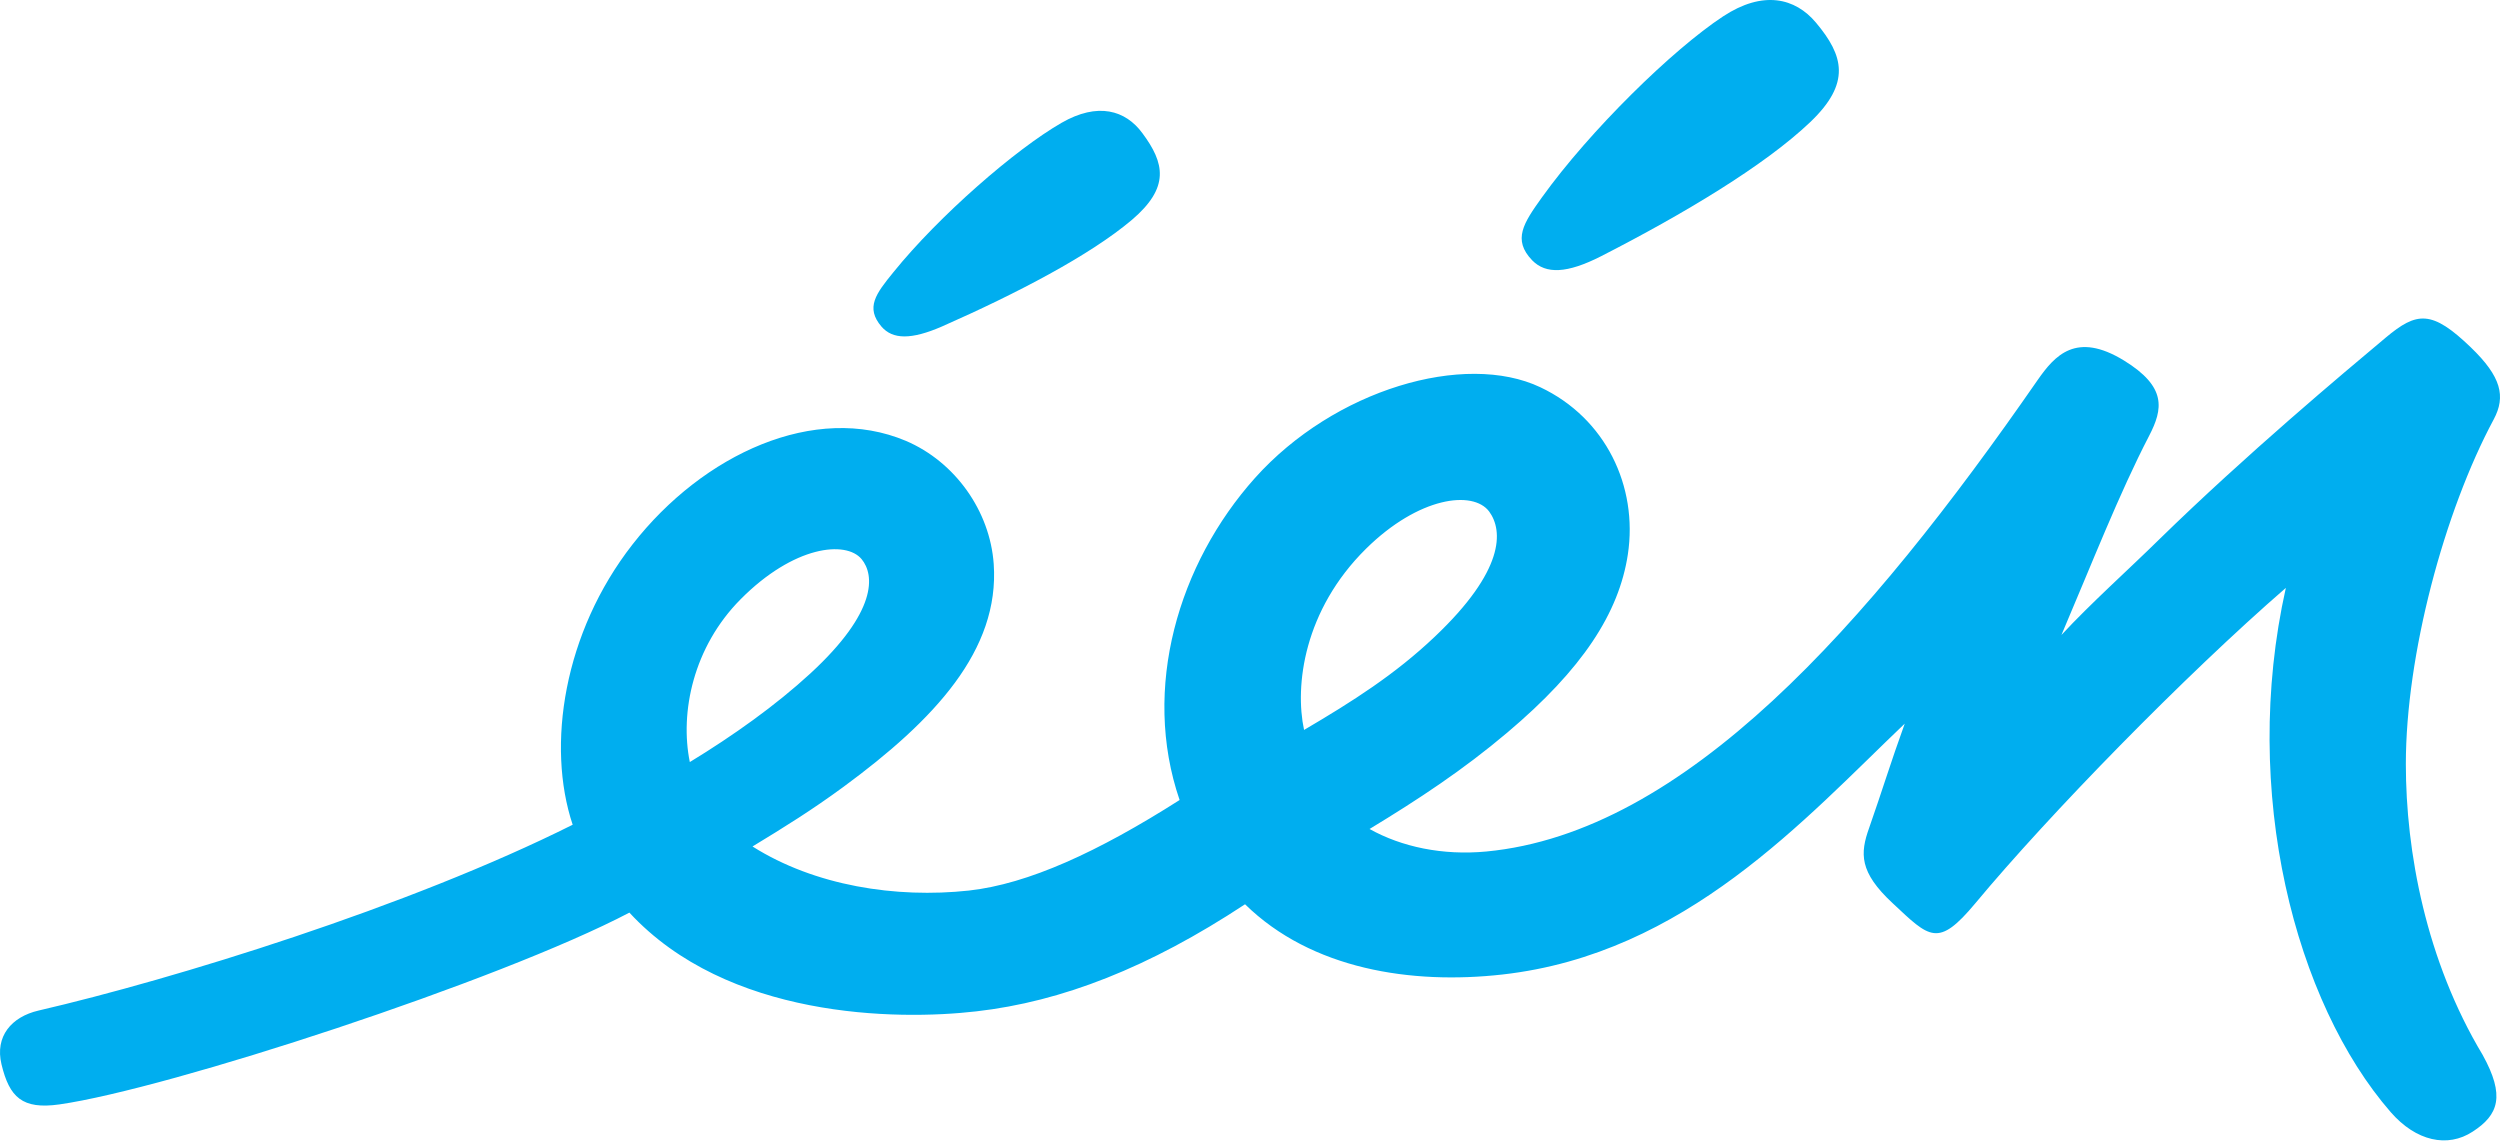
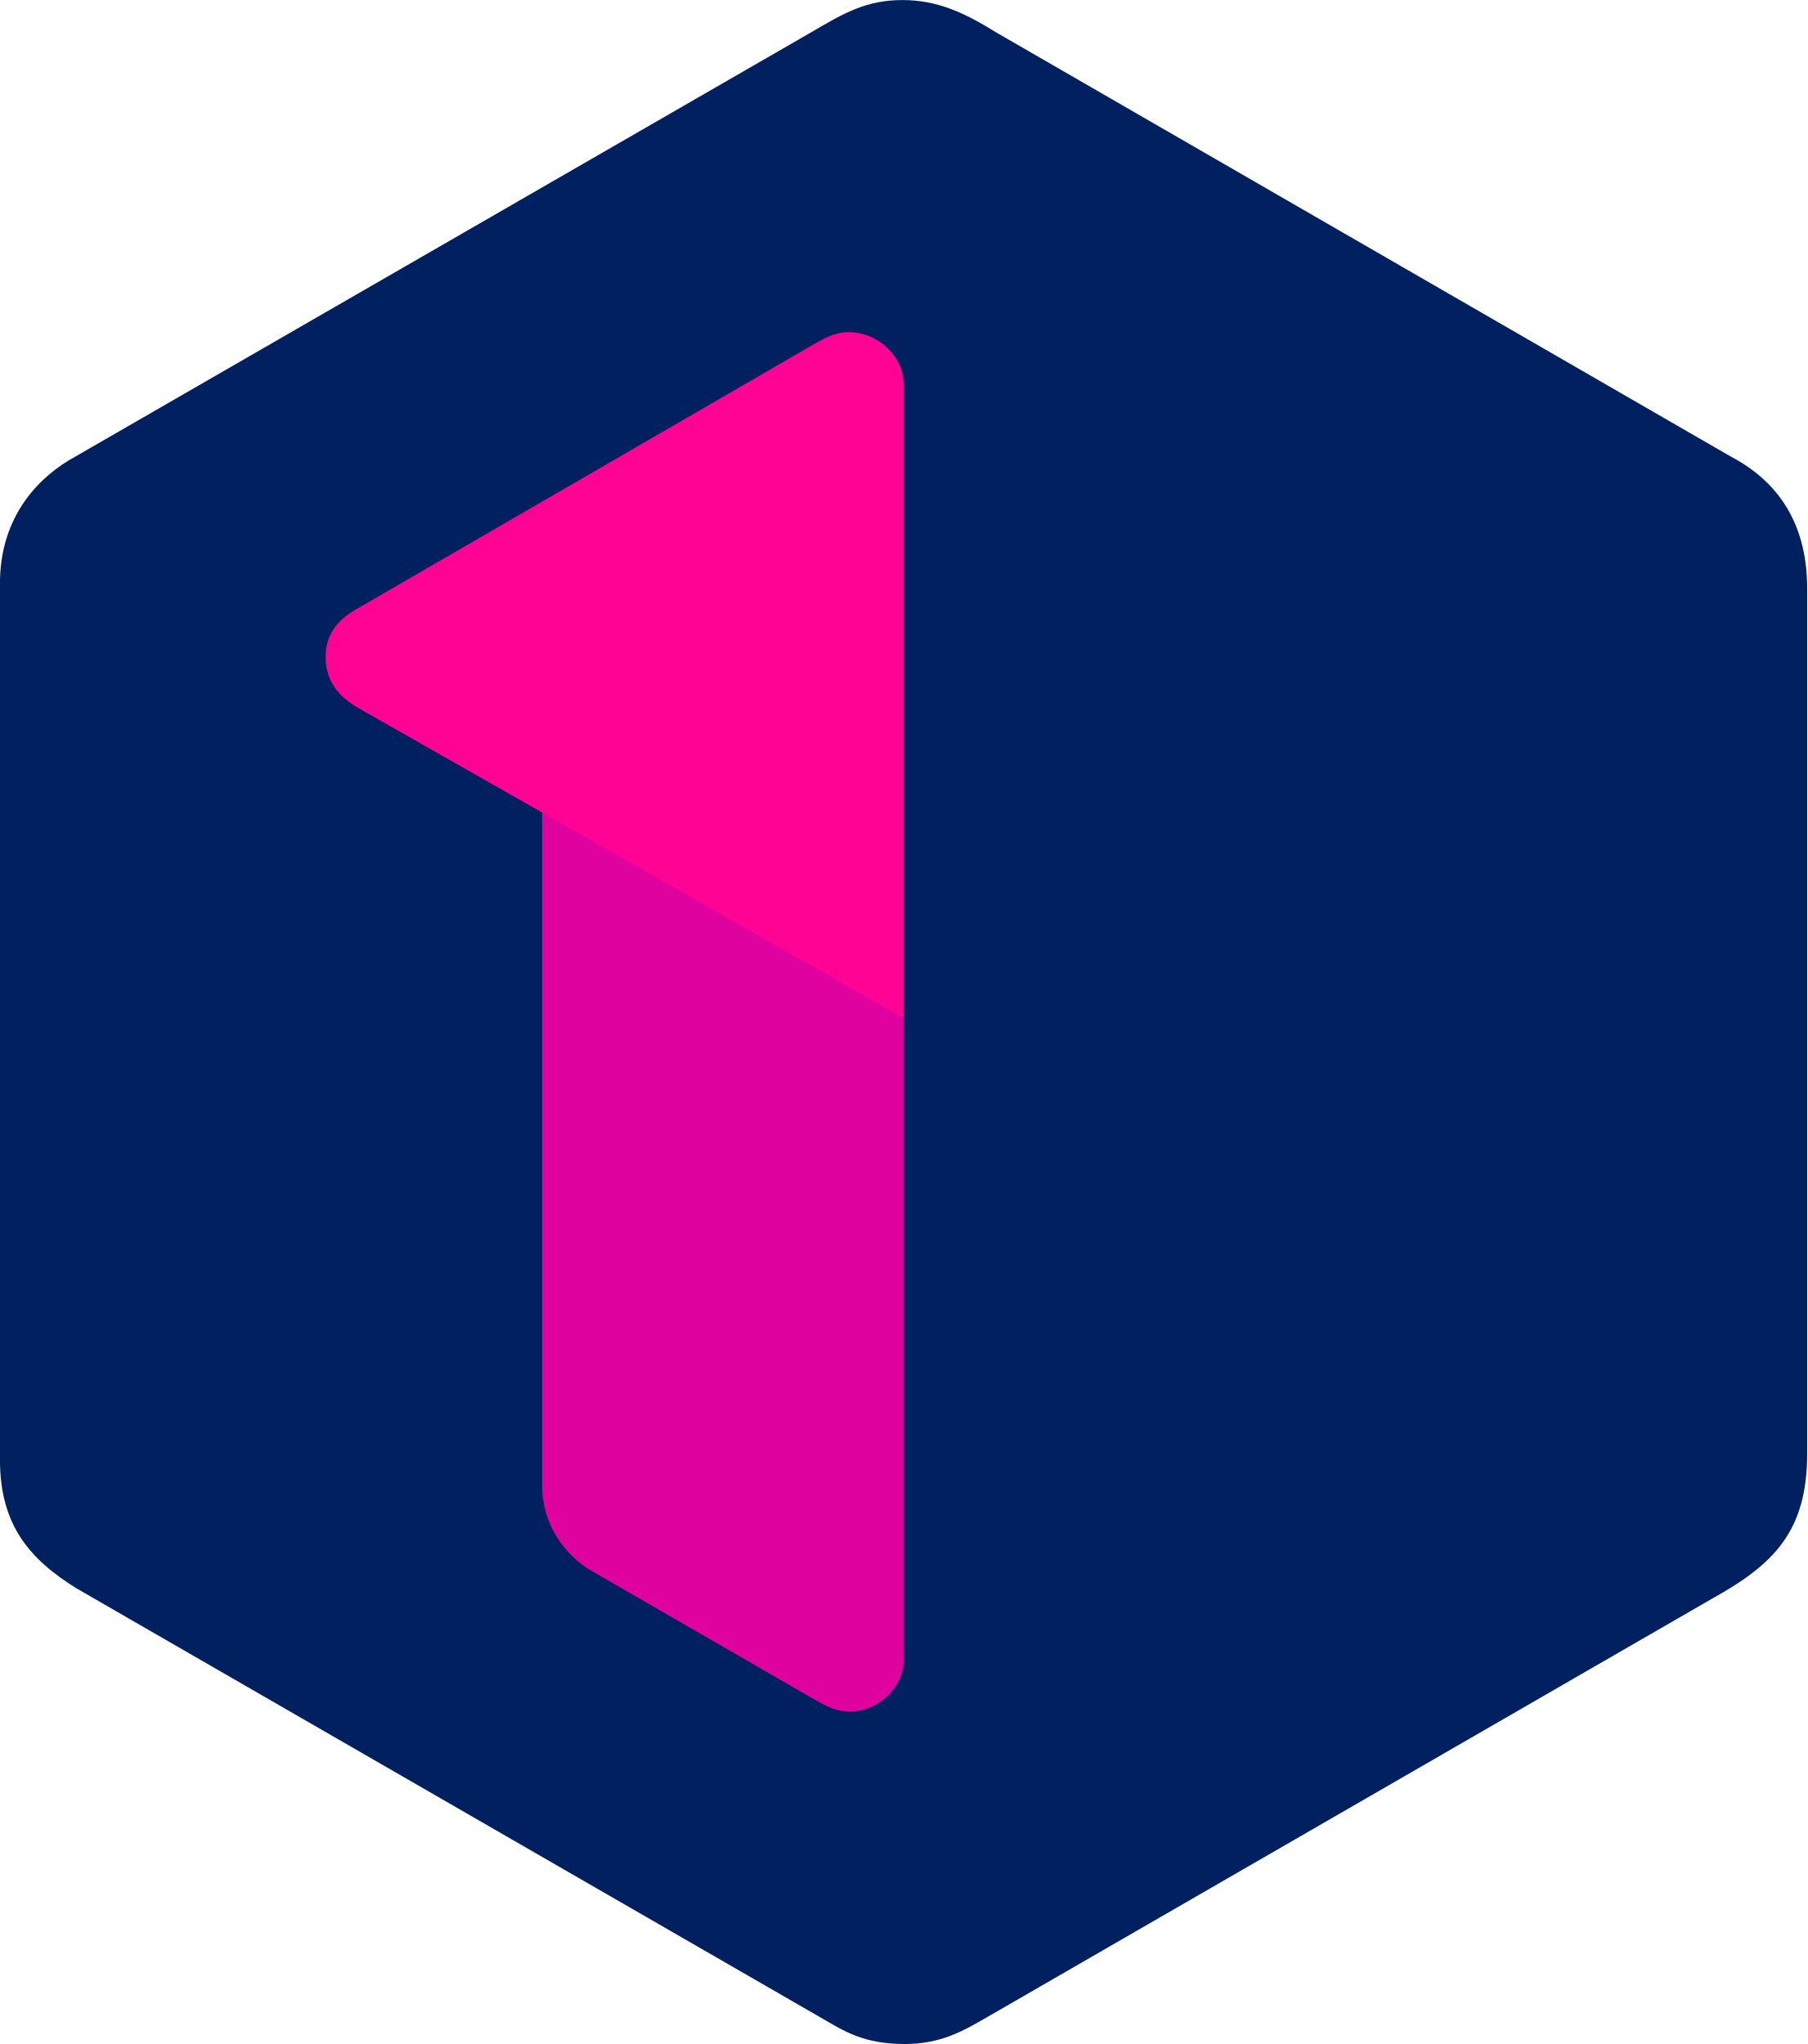
- <svg xmlns="http://www.w3.org/2000/svg" width="600" height="273.7" version="1.1" viewBox="0 0 158.75 72.414">
-   <g transform="translate(16.588 -152.69)" fill="#00aeef">
-     <path d="m70.158 187.53c3.346-3.3 6.79-3.73 7.816-2.36 0.899 1.23 0.978 3.75-3.454 7.95-2.517 2.39-5.221 4.11-8.3 5.92-0.602-2.81-0.02-7.6 3.938-11.51m-39.715 3.21c3.385-3.41 6.681-3.74 7.678-2.55 0.839 1.01 1.007 3.34-3.247 7.26-2.191 2.02-4.915 3.96-7.659 5.63-0.641-3.16 0.218-7.31 3.228-10.34m110.62 28.94c-3.61-6.01-4.88-12.93-4.88-18.47 0-6.92 2.43-16.02 5.58-21.89 0.78-1.46 0.48-2.71-1.45-4.57-2.48-2.39-3.43-2.28-5.41-0.62-2.72 2.28-8.85 7.41-14.37 12.8-1.94 1.91-4.38 4.09-6.22 6.08 1.94-4.55 3.67-8.99 5.57-12.65 0.88-1.7 1.13-3.1-1.6-4.78-3.04-1.86-4.39-0.32-5.48 1.24-10.82 15.62-22.42 28.74-35.013 29.94-2.773 0.26-5.369-0.29-7.412-1.43 3.099-1.88 5.941-3.75 8.744-6.12 4.777-4.03 7.097-7.6 7.659-11.32 0.651-4.32-1.411-8.65-5.556-10.61-4.807-2.28-13.087 0.14-18.121 5.76-4.866 5.44-7.215 13.36-4.787 20.45-5.171 3.29-9.603 5.33-13.383 5.75-4.629 0.5-9.781-0.3-13.738-2.8 2.043-1.24 3.78-2.32 5.783-3.79 5.754-4.23 9.919-8.67 9.534-14.15-0.237-3.35-2.437-6.48-5.586-7.82-5.744-2.42-12.86 0.82-17.35 6.58-4.373 5.6-5.478 12.77-3.8 17.8-10.403 5.21-25.335 9.81-33.922 11.8-1.717 0.4-2.773 1.64-2.349 3.41 0.504 2.1 1.323 2.88 3.672 2.55 6.938-0.99 27.97-7.86 36.201-12.18 6.208 6.72 16.926 6.86 22.029 6.27 5.438-0.62 10.965-2.78 17.064-6.8 4.225 4.14 10.571 5.11 16.344 4.46 11.637-1.31 19.206-9.89 25.547-15.93-0.88 2.43-1.45 4.31-2.26 6.62-0.58 1.62-0.64 2.8 1.49 4.78 2.36 2.21 2.88 2.85 5.25 0.01 4.68-5.63 13.32-14.48 19.72-20.03-2.9 12.96 0.61 26.34 6.66 33.29 1.61 1.85 3.61 2.28 5.2 1.24 1.66-1.07 2.07-2.28 0.64-4.87" />
-     <path d="m85.08 168.96c5.26-2.69 10.382-5.76 13.274-8.51 2.616-2.49 2.126-4.23 0.375-6.32-1.322-1.58-3.365-2.07-5.902-0.4-3.207 2.11-8.458 7.25-11.508 11.5-1.164 1.63-1.875 2.68-0.612 3.99 0.869 0.89 2.211 0.84 4.373-0.26" />
-     <path d="m43.228 173.42c4.737-2.09 9.386-4.51 12.06-6.77 2.418-2.06 2.083-3.6 0.662-5.51-1.066-1.45-2.823-1.98-5.133-0.65-2.921 1.68-7.787 5.91-10.678 9.49-1.106 1.36-1.787 2.24-0.751 3.45 0.711 0.82 1.886 0.84 3.84-0.01" />
+ <svg xmlns="http://www.w3.org/2000/svg" width="1e3" height="1131.2" space="preserve" version="1.1" viewBox="0 0 1e3 1131.2">
+   <g transform="matrix(1.3333 0 0 -1.3333 -633.56 1655.8)">
+     <path d="m475.17 999.79c0 25.412 13.56 41.874 28.482 50.957l308.19 177.74c13.781 8.12 23.026 13.37 37.853 13.37 14.28 0 25.45-5.071 38.814-13.37l305.07-176.17c22.006-11.588 31.597-30.674 31.597-54.665v-359.17c0-32.304-13.961-45.969-39.167-60l-301.67-174.17c-9.581-5.527-18.885-10.859-33.622-10.859-17.171 0-25.263 5.37-34.711 10.859l-309.17 178.33c-19.197 11.968-31.667 26.068-31.667 53.333z" fill="#012060" />
+     <path d="m850.17 819.33v-267.2c0-9.94-9.934-20.647-22.033-20.647-6.426 0-10.013 2.197-15.75 5.421l-93.422 53.937c-11.716 7.886-18.794 20.496-18.794 34.325v280l66.667 12.5z" fill="#df029f" />
+     <path d="m610.33 969.29c0 11.733 7.92 17.188 14.805 20.923l187.84 108.8c4.05 2.326 8.637 5.005 14.414 5.005 12.285 0 22.779-10.162 22.779-21.357v-263.33l-225.53 128.24c-8.641 4.772-14.314 11.292-14.314 21.721z" fill="#ff0394" />
  </g>
</svg>
